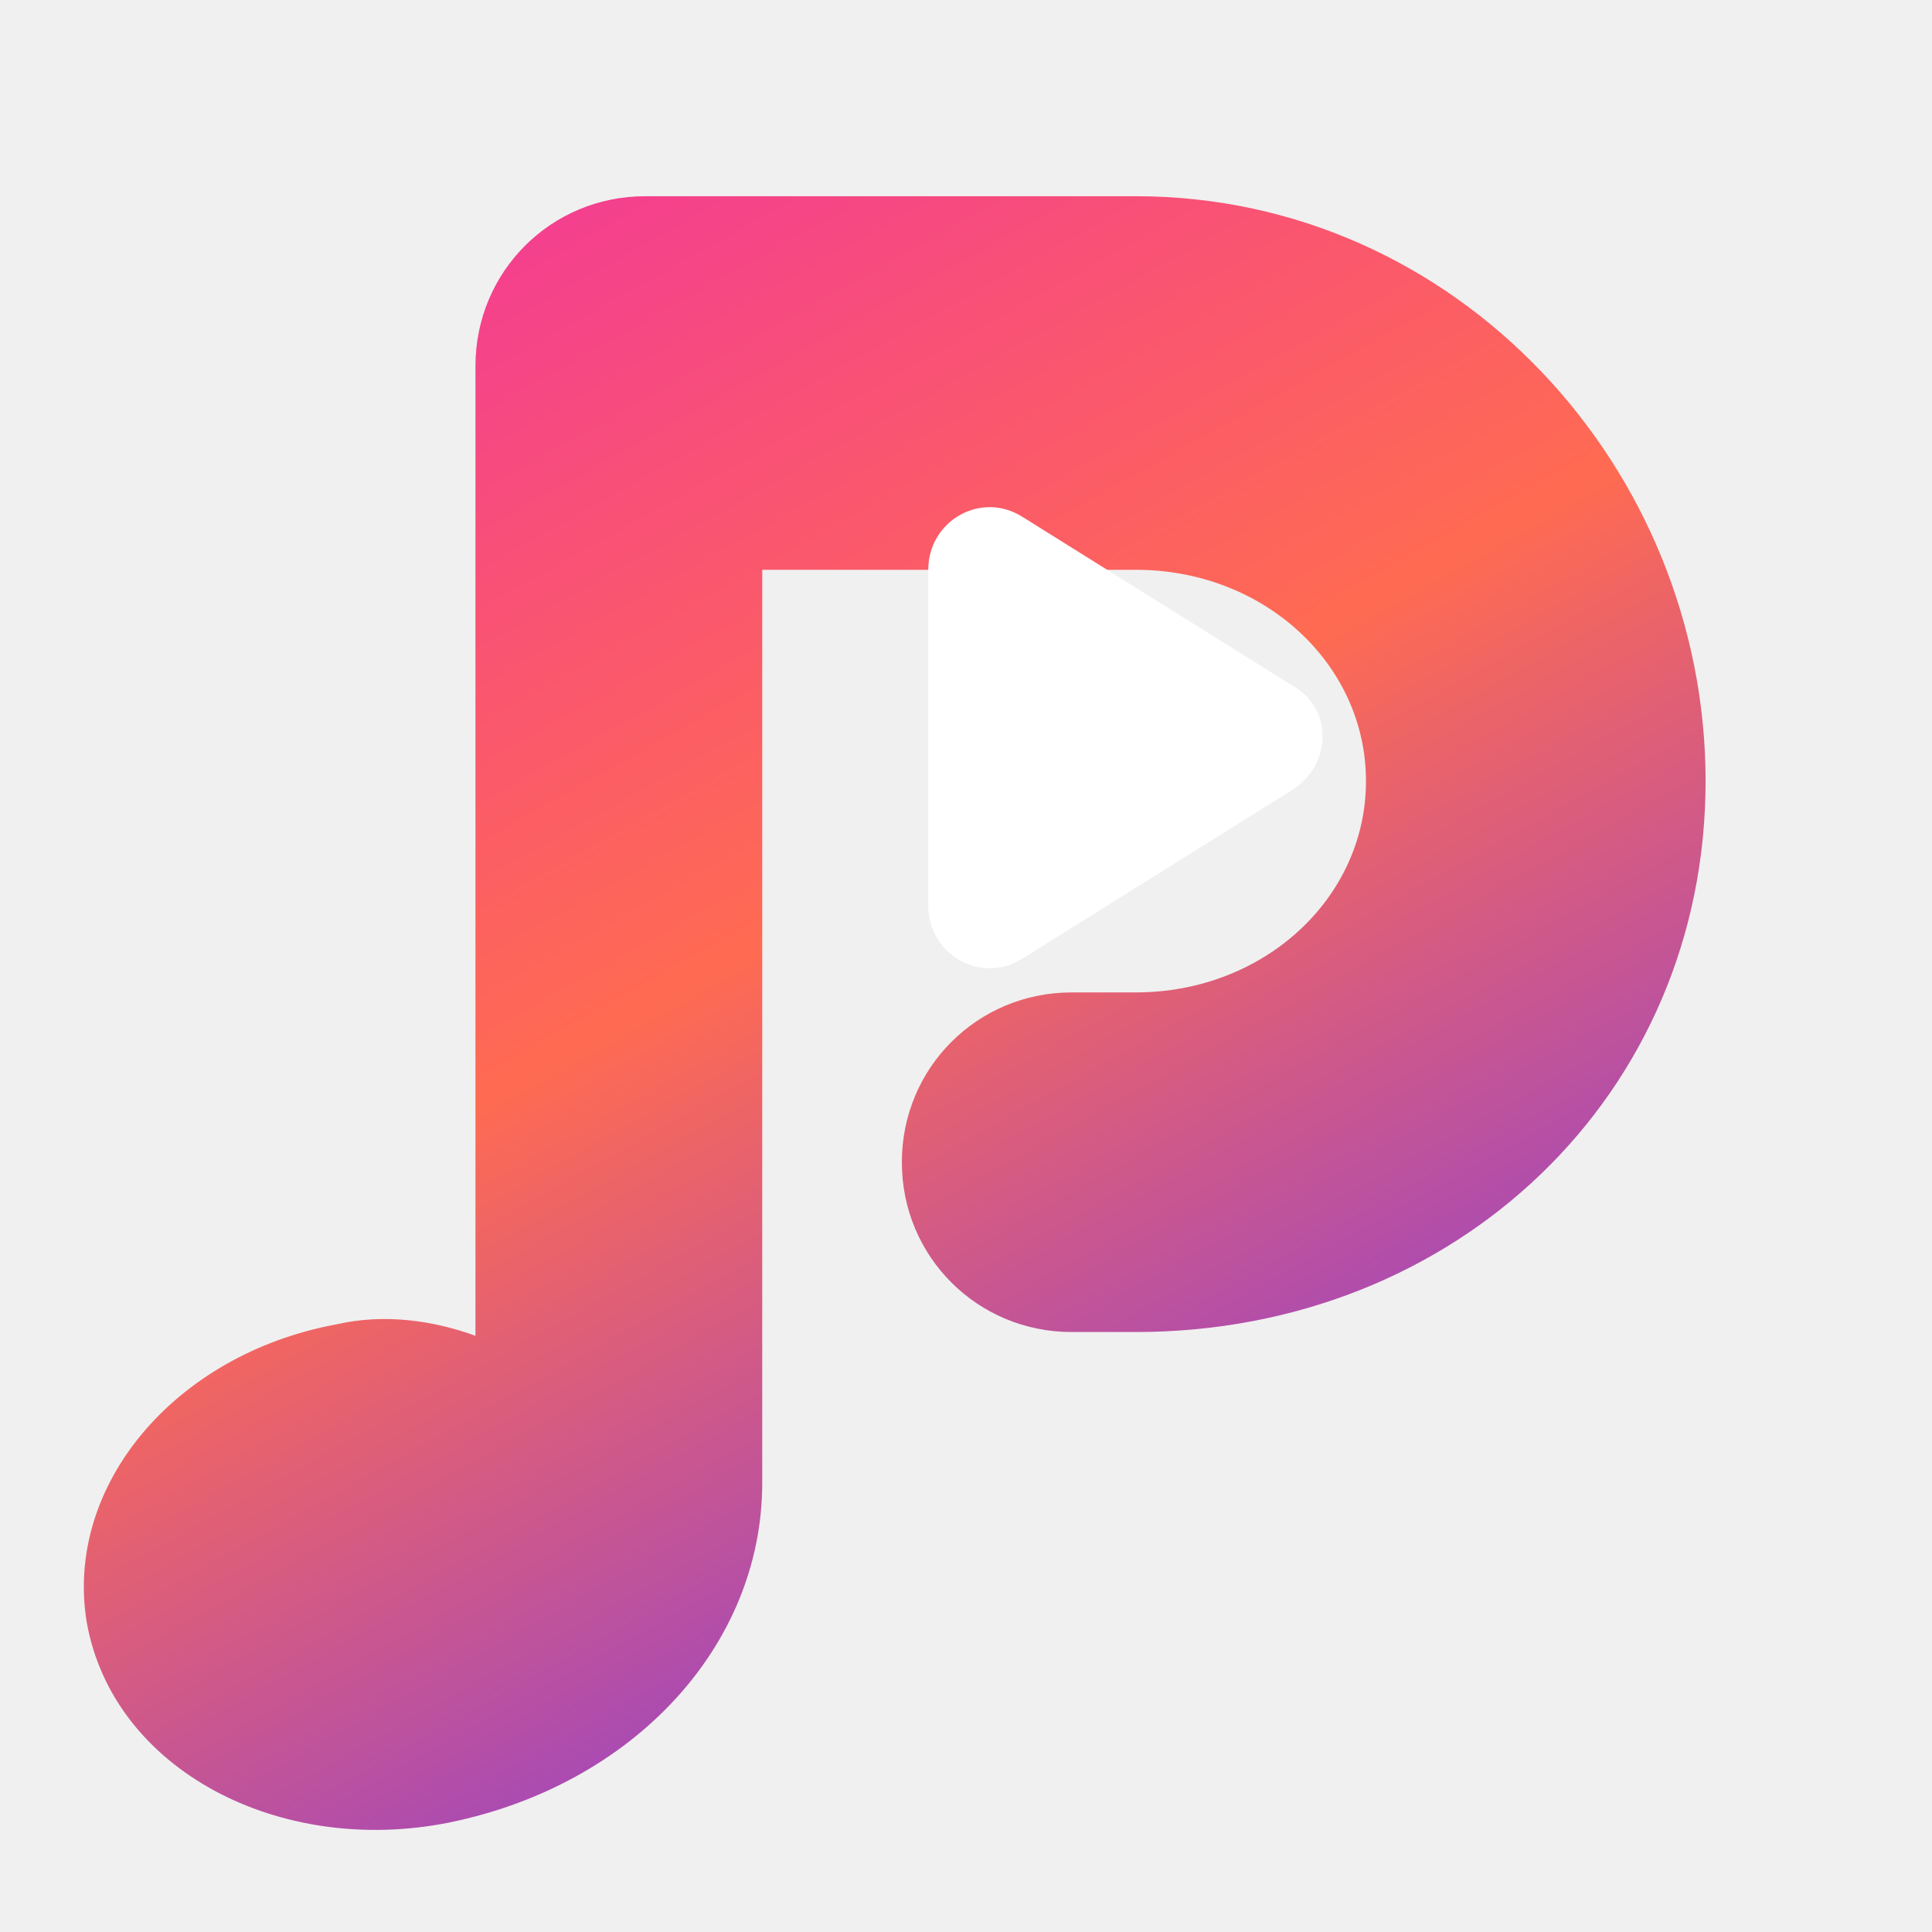
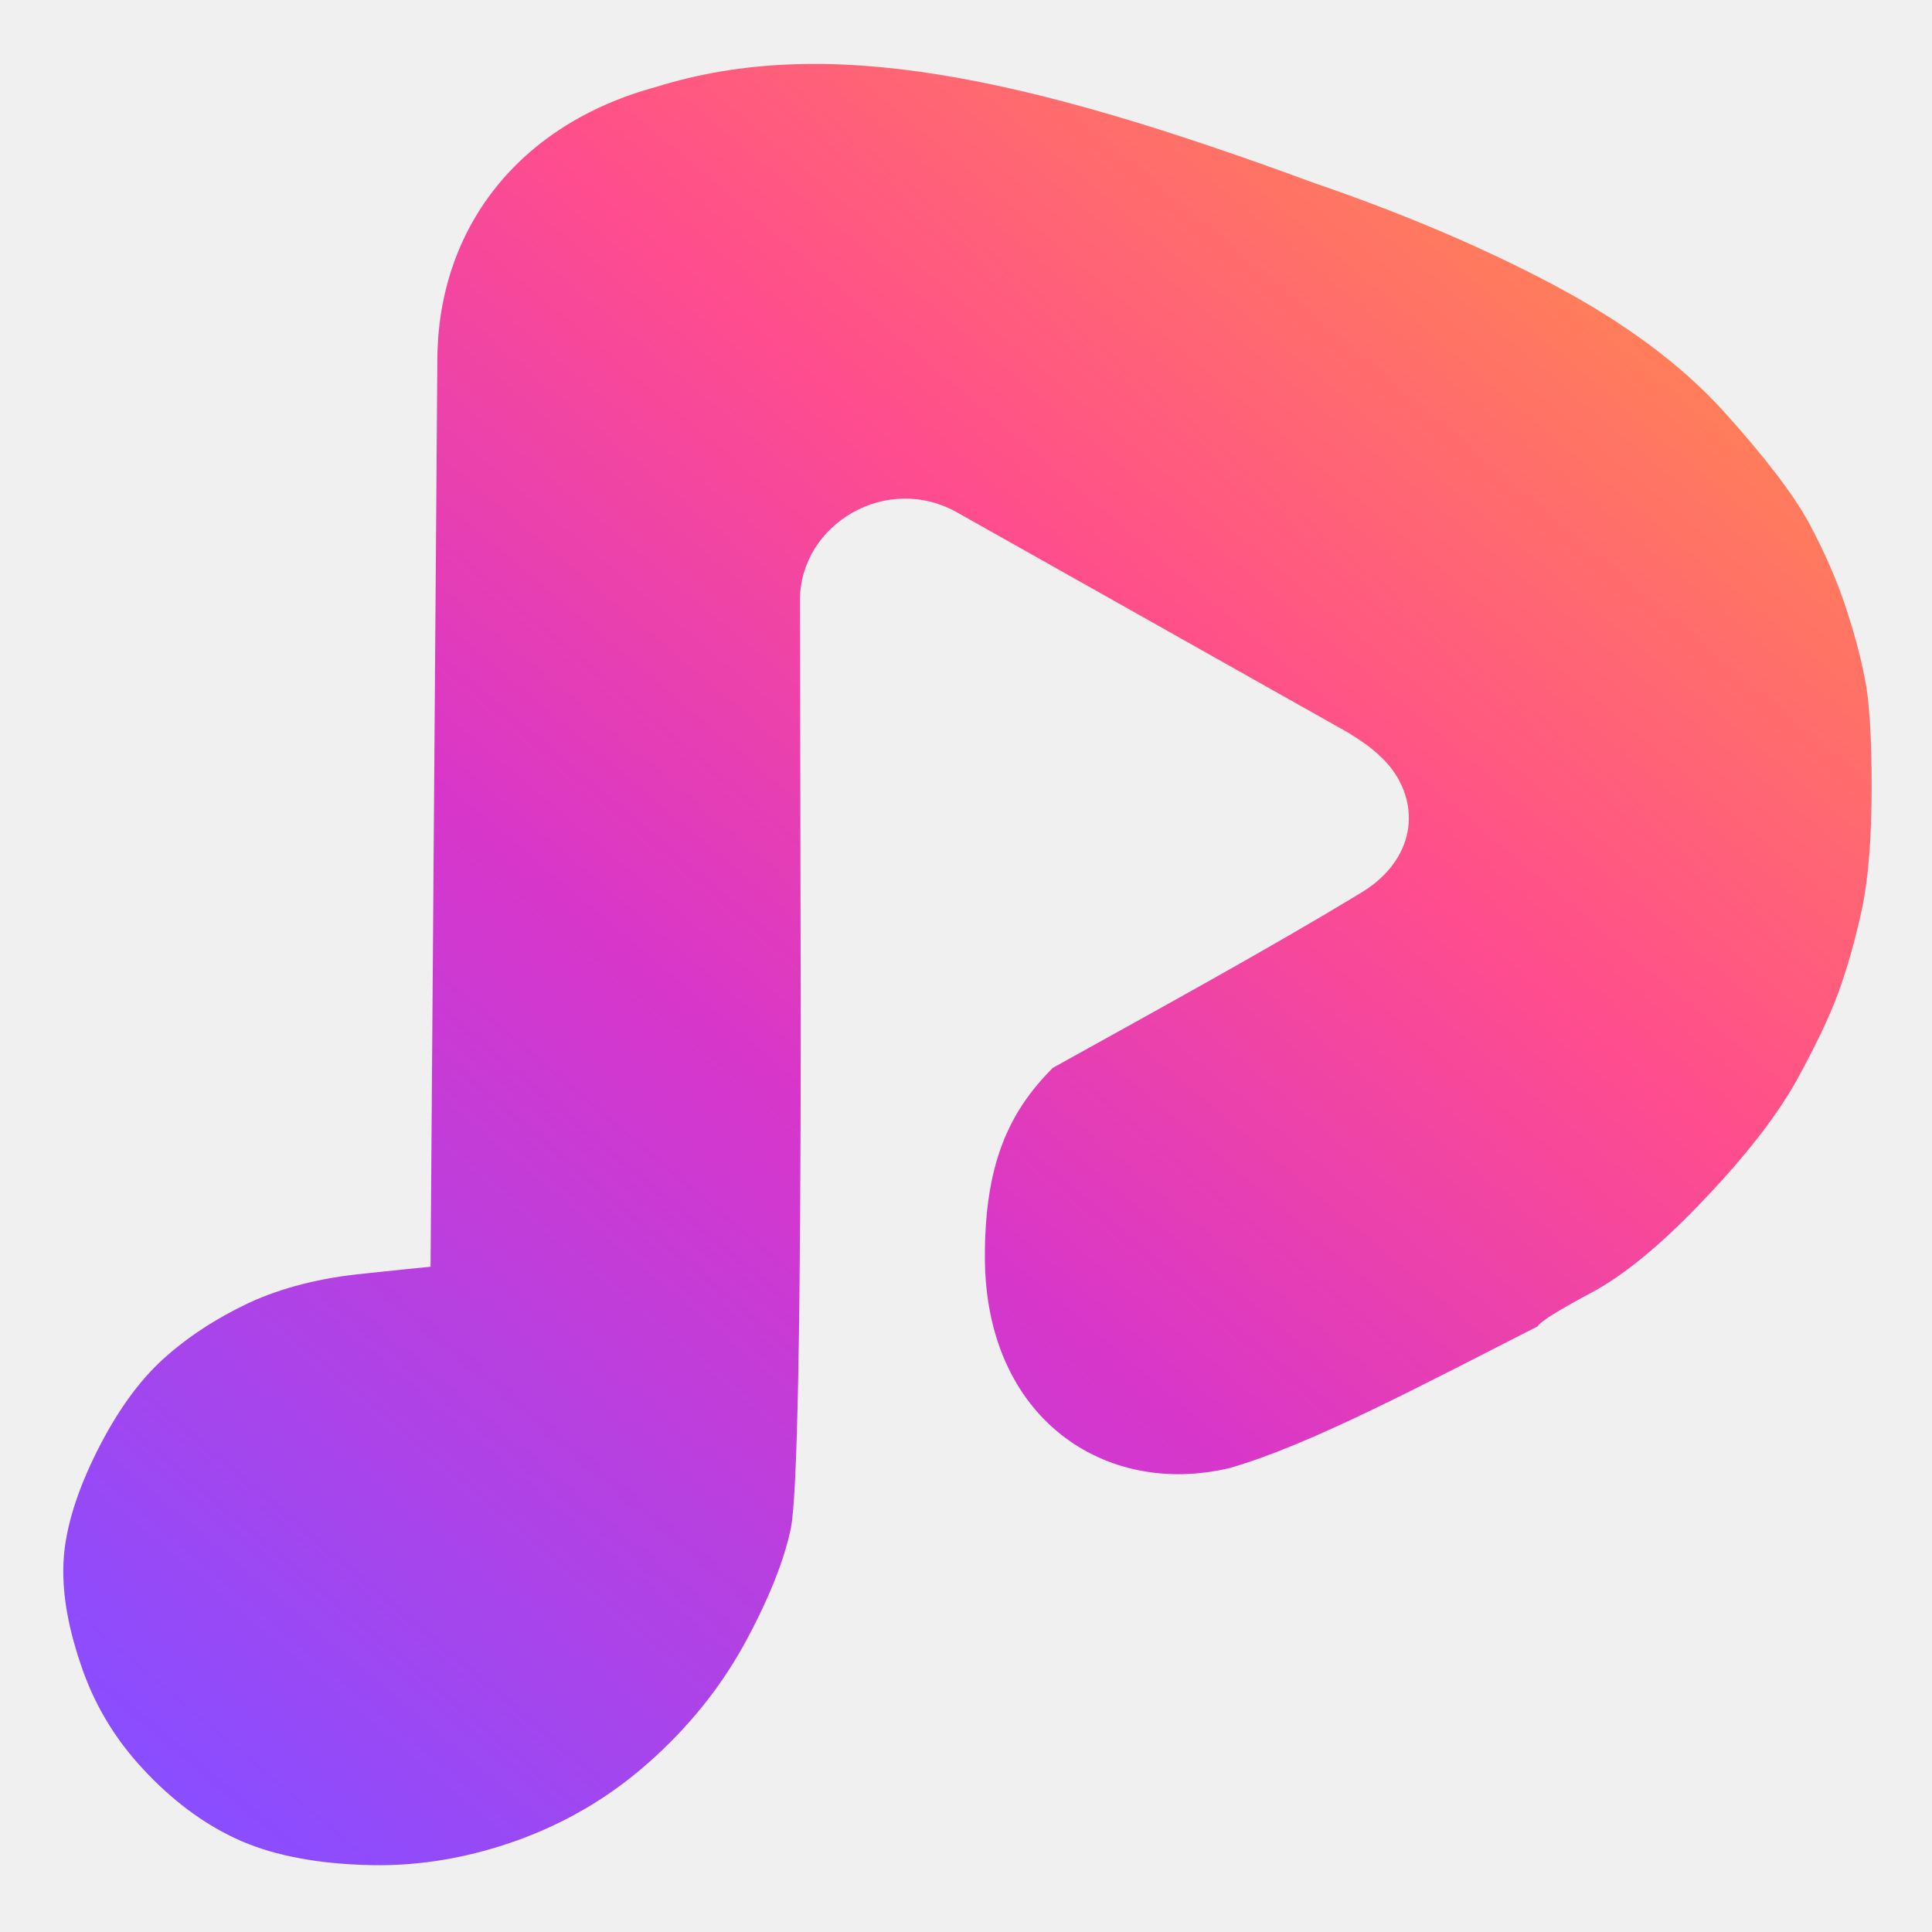
- <svg xmlns="http://www.w3.org/2000/svg" viewBox="0 0 512 512" role="img" aria-labelledby="title">
+ <svg xmlns="http://www.w3.org/2000/svg" viewBox="0 0 512 512" role="img" aria-labelledby="title desc">
  <defs>
-     <linearGradient id="playme-gradient" x1="120" y1="70" x2="330" y2="445" gradientUnits="userSpaceOnUse">
-       <stop offset="0" stop-color="#f43f8f" />
-       <stop offset="0.46" stop-color="#ff6b52" />
-       <stop offset="1" stop-color="#8b3fd6" />
+     <linearGradient id="playme-gradient" x1="72" y1="493" x2="447" y2="48" gradientUnits="userSpaceOnUse">
+       <stop offset="0" stop-color="#8A4DFF" />
+       <stop offset="0.42" stop-color="#D836CA" />
+       <stop offset="0.68" stop-color="#FF4D8D" />
+       <stop offset="1" stop-color="#FF8A4D" />
    </linearGradient>
  </defs>
-   <path fill="url(#playme-gradient)" d="M171 52c-25 0-45 20-45 45v257c-11-4-24-6-37-3-43 8-72 43-66 79 7 39 51 62 96 53 49-10 83-47 83-90V151h99c34 0 61 25 61 56s-27 56-61 56h-17c-25 0-45 20-45 45s20 45 45 45h17c85 0 151-63 151-146S386 52 301 52H171Z" />
-   <path fill="#fff" d="M246 151c0-13 14-21 25-14l72 45c10 6 10 20 0 27l-72 45c-11 7-25-1-25-14v-89Z" />
+   <path fill="url(#playme-gradient)" d="M348 48.4Q383.9 60.7 411.9 75.6Q439.9 90.5 456.6 108.8Q473.2 127.2 479.4 138.6Q485.5 150 489 160.5Q492.5 171 494.2 179.8Q496 188.6 496 208.7Q496 228.8 493.4 241.1Q490.7 253.4 487.2 263Q483.7 272.6 475.9 286.7Q468 300.7 451.3 318.2Q434.7 335.7 421.5 342.7Q408.4 349.7 407.5 351.5C377 367 347 383 326 389C293 397 261 376 261 333C261 309 267 295 279 283C306 268 337 251 360 237C374 229 377 215 369 204C366 200 362 197 357 194L254 136C235 125 212 139 212 159L212.2 268.3Q212.2 391.8 209.6 404.9Q206.9 418 197.3 435.6Q187.7 453.1 171.9 467.1Q156.1 481.1 136 488.1Q115.9 495.1 95.7 494.2Q75.6 493.4 62.4 487.2Q49.3 481.1 37.9 468.8Q26.5 456.6 21.3 440.8Q16 425.1 16.9 412.8Q17.8 400.5 25.6 384.8Q33.5 369 43.2 360.2Q52.8 351.5 65.9 345.3Q79.1 339.2 96.6 337.5Q108.8 336.2 114.1 335.7L115.9 95.7C115.9 61 137 33 174 23C219 9 271 20 348 48.4Z" />
</svg>
